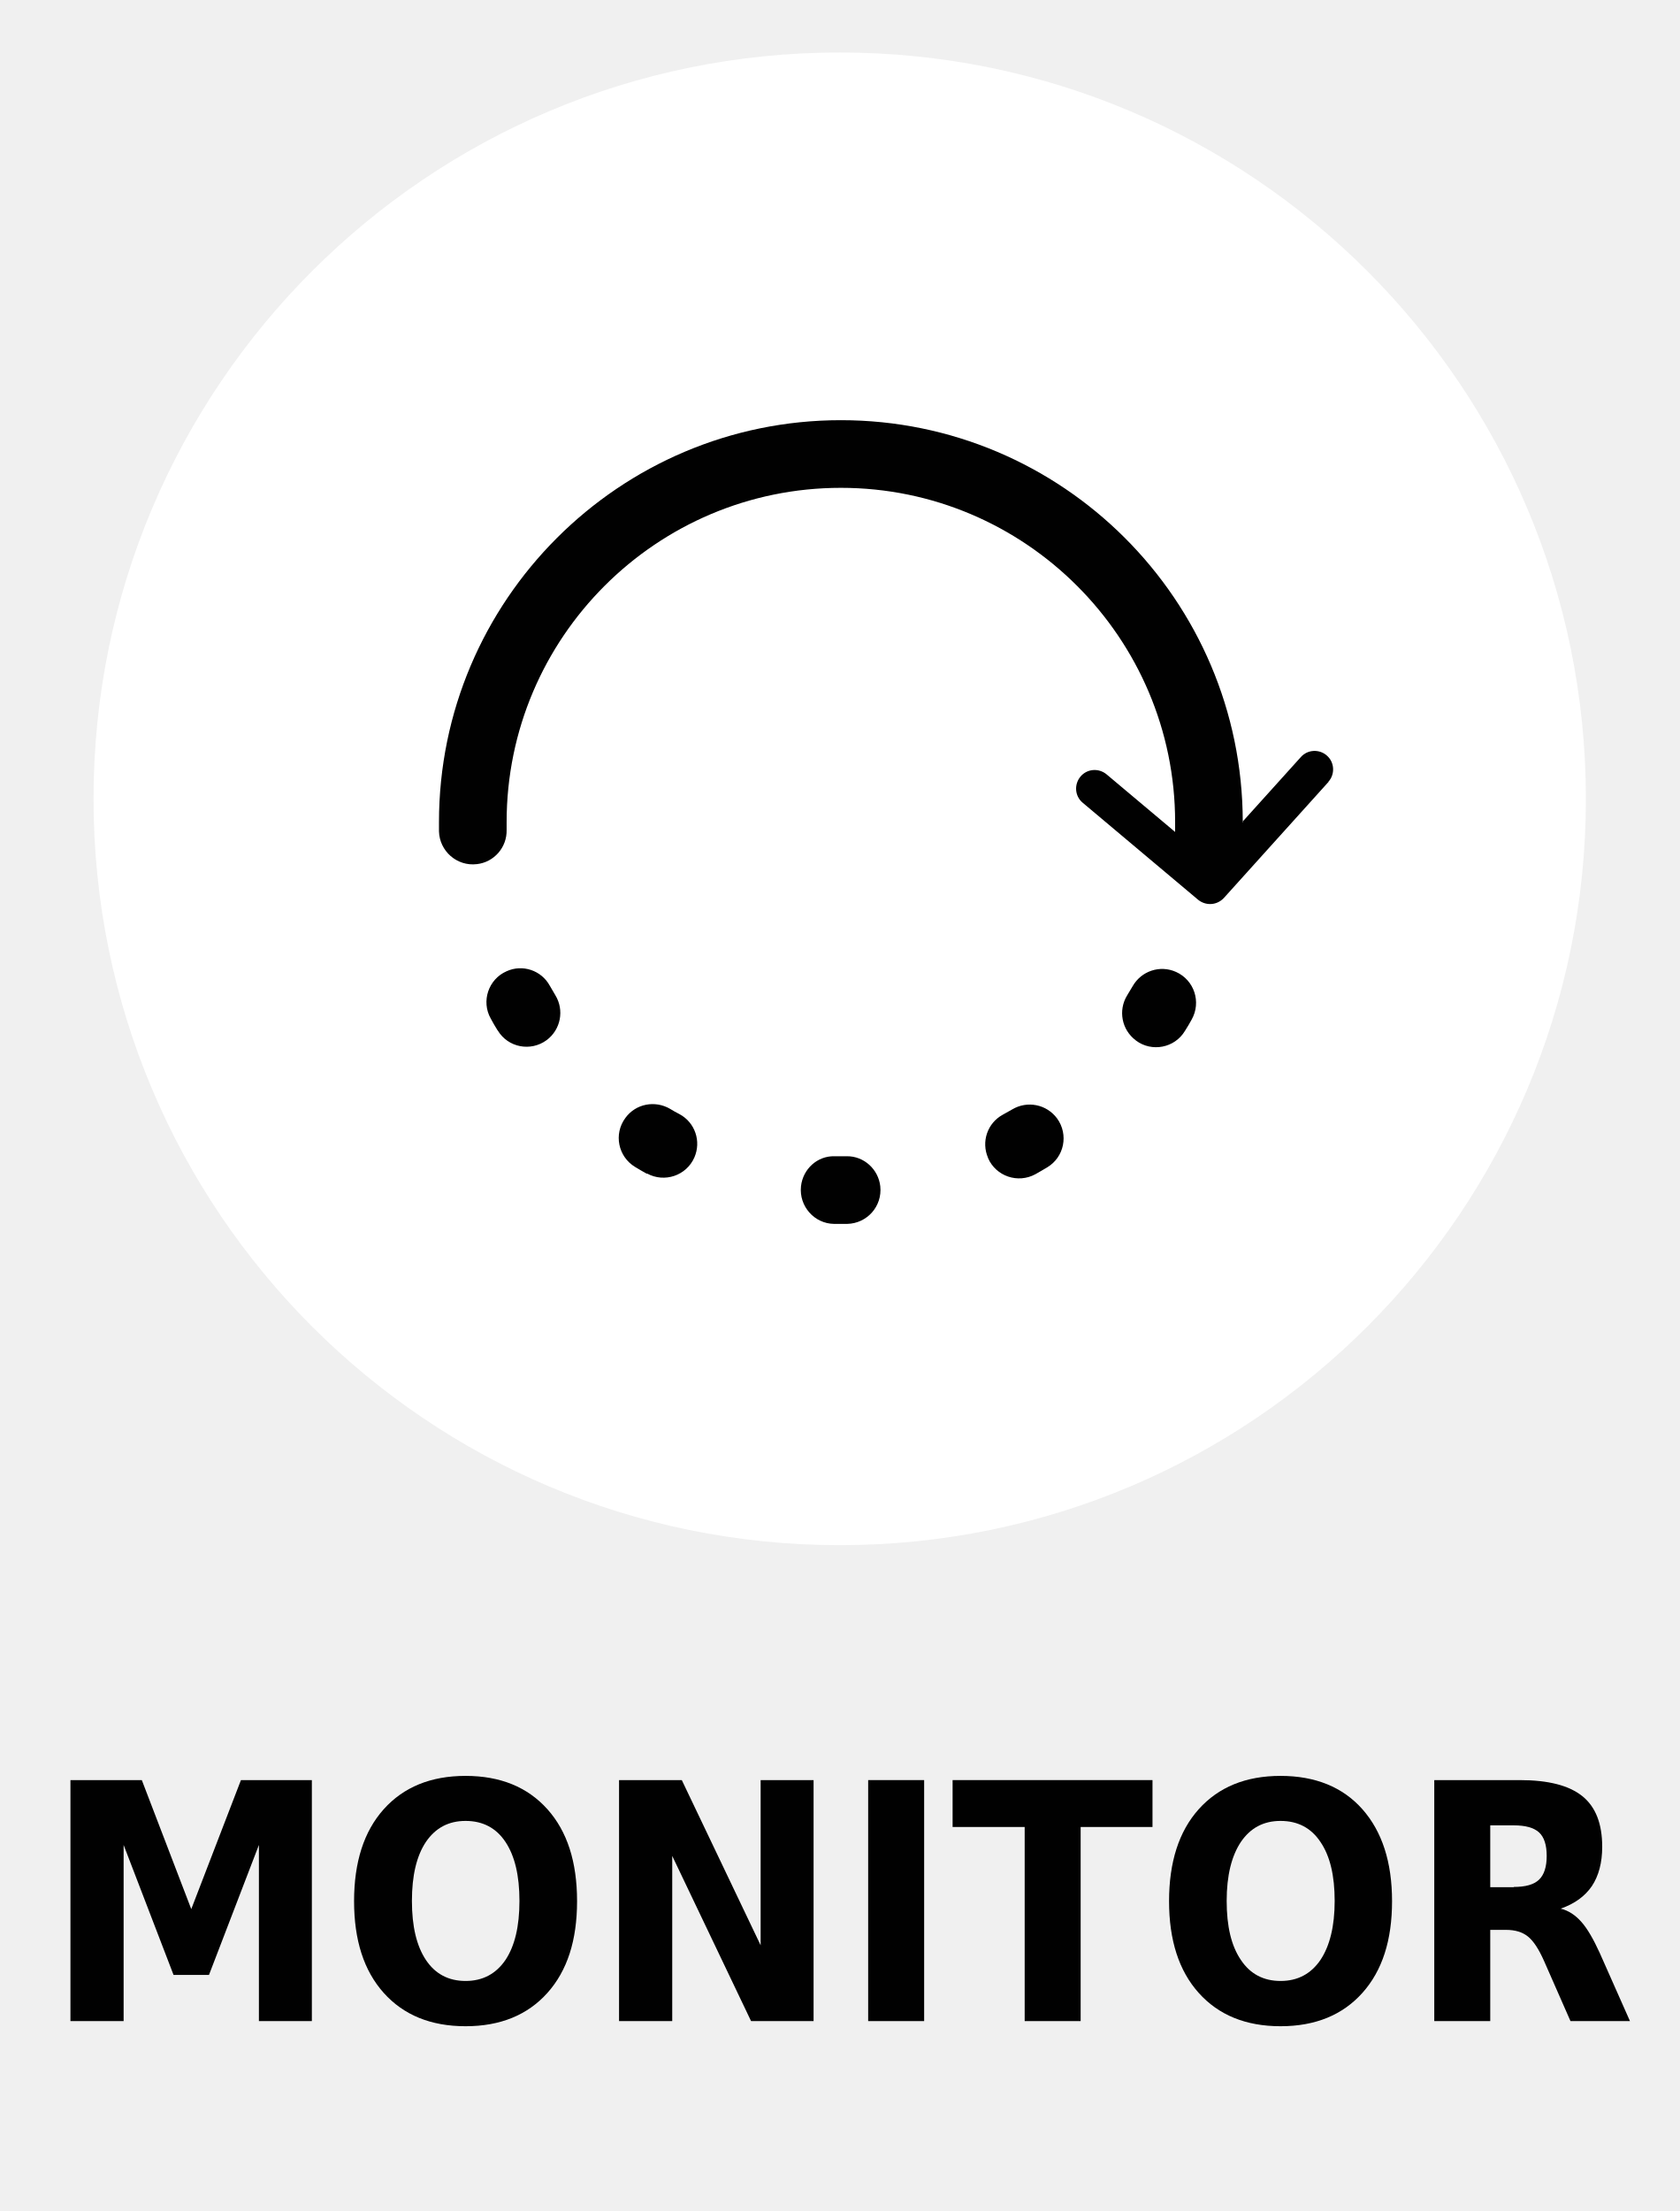
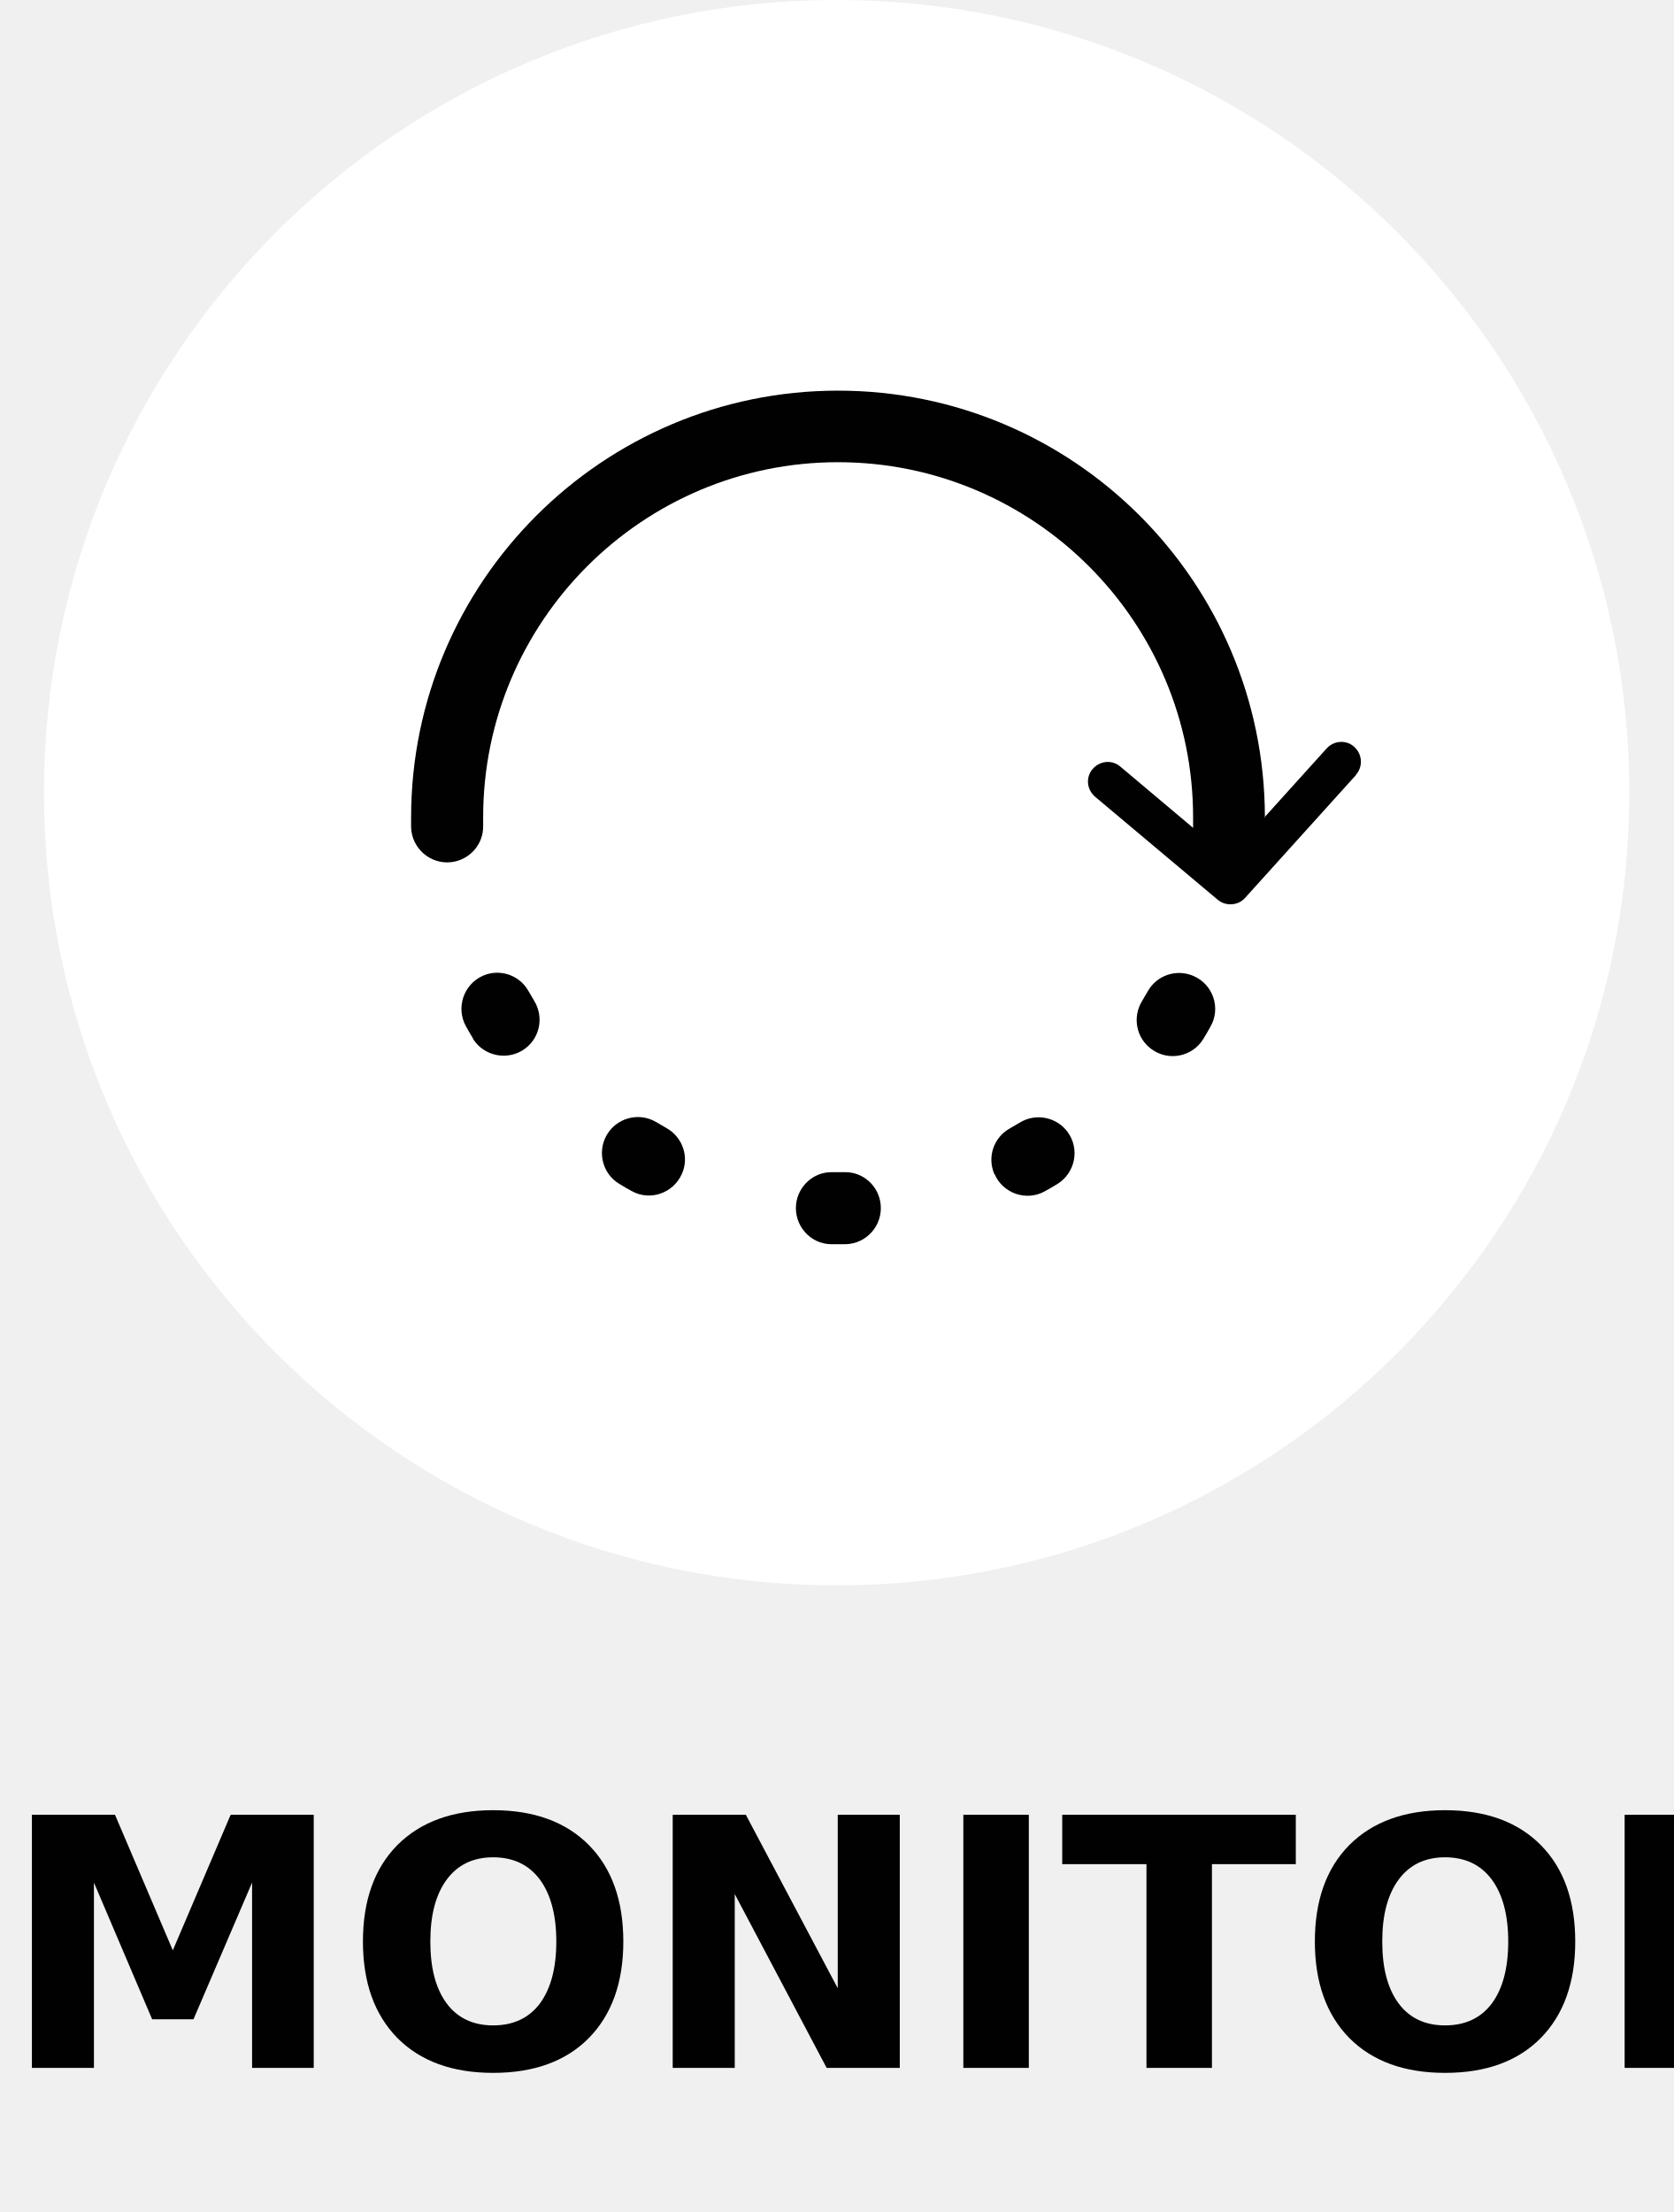
- <svg xmlns="http://www.w3.org/2000/svg" id="Layer_1" width="72" height="94.77" viewBox="0 0 72 94.77">
-   <rect x="4.01" y="2.25" width="63.98" height="63.98" rx="31.99" ry="31.99" style="fill: #fff;" />
-   <g>
-     <path d="M36.06,52.46c-.1,0-.2,0-.3,0-.85-.01-1.51-.76-1.42-1.61h0c.08-.74.7-1.31,1.44-1.29.17,0,.35,0,.52,0,.74-.01,1.36.56,1.44,1.29h0c.09.85-.56,1.59-1.42,1.61-.09,0-.18,0-.28,0ZM42.36,49.63h0c-.3-.69-.03-1.49.63-1.85.14-.08.27-.15.41-.23.64-.38,1.47-.22,1.92.39h0c.5.69.31,1.66-.43,2.1-.16.1-.33.19-.5.29-.75.41-1.69.09-2.03-.69ZM27.73,50.31c-.17-.09-.33-.19-.5-.29-.73-.44-.93-1.41-.42-2.1h0c.44-.61,1.27-.77,1.92-.39.13.08.27.16.41.23.66.36.93,1.16.63,1.85h0c-.34.78-1.28,1.1-2.03.69ZM48.69,44.59h0c-.6-.45-.76-1.28-.37-1.92.08-.13.16-.27.24-.4.37-.65,1.17-.92,1.86-.61h0c.78.35,1.09,1.29.67,2.04-.09.17-.19.33-.29.49-.44.73-1.42.92-2.1.41ZM21.33,44.16c-.1-.16-.2-.33-.29-.5-.42-.74-.1-1.69.68-2.03h0c.68-.31,1.49-.04,1.85.62.08.14.16.27.24.41.39.64.23,1.47-.37,1.92h0c-.69.51-1.66.32-2.1-.41Z" style="fill: #010101;" />
-     <path d="M56.96,33.51l-4.49,4.98c-.16.17-.37.26-.59.26-.18,0-.36-.06-.51-.18l-4.95-4.16c-.34-.28-.38-.78-.1-1.12.28-.34.78-.38,1.12-.1l2.94,2.47c0-.14,0-.28,0-.42,0-7.9-6.43-14.33-14.33-14.33s-14.33,6.42-14.33,14.33c0,.11,0,.22,0,.33.02.75-.54,1.39-1.28,1.47h0c-.85.1-1.6-.56-1.62-1.41,0-.13,0-.26,0-.39,0-9.5,7.73-17.23,17.23-17.23s17.21,7.71,17.23,17.2l-.03.03h.03v-.03l2.49-2.76c.29-.33.8-.35,1.12-.06.33.29.35.8.06,1.12Z" style="fill: #010101;" />
-   </g>
-   <g>
-     <path d="M3.03,76.3h3.05l2.12,5.53,2.13-5.53h3.04v10.33h-2.27v-7.55l-2.14,5.57h-1.52l-2.14-5.57v7.55h-2.28v-10.33Z" style="fill: #010101;" />
-     <path d="M19.96,76.12c1.49,0,2.66.48,3.51,1.43.85.95,1.27,2.26,1.27,3.94s-.42,2.98-1.27,3.93c-.85.95-2.02,1.43-3.51,1.43s-2.66-.48-3.51-1.43c-.85-.95-1.27-2.26-1.27-3.93s.42-2.99,1.27-3.94,2.02-1.43,3.51-1.43ZM19.96,78.05c-.73,0-1.29.3-1.7.9-.4.6-.6,1.44-.6,2.53s.2,1.93.6,2.53c.4.6.97.9,1.7.9s1.3-.3,1.71-.9c.4-.6.6-1.44.6-2.53s-.2-1.93-.6-2.53c-.4-.6-.97-.9-1.71-.9Z" style="fill: #010101;" />
-     <path d="M26.55,76.3h2.68l3.38,7.08v-7.08h2.27v10.33h-2.68l-3.38-7.08v7.08h-2.28v-10.33Z" style="fill: #010101;" />
-     <path d="M37.22,76.3h2.4v10.33h-2.4v-10.33Z" style="fill: #010101;" />
-     <path d="M40.85,76.3h8.56v2.01h-3.08v8.32h-2.4v-8.32h-3.09v-2.01Z" style="fill: #010101;" />
-     <path d="M54.9,76.12c1.49,0,2.67.48,3.51,1.43s1.27,2.26,1.27,3.94-.42,2.98-1.27,3.93c-.85.95-2.02,1.43-3.51,1.43s-2.66-.48-3.51-1.43c-.85-.95-1.27-2.26-1.27-3.93s.42-2.99,1.27-3.94c.85-.95,2.02-1.43,3.51-1.43ZM54.9,78.05c-.73,0-1.29.3-1.7.9-.4.6-.61,1.44-.61,2.53s.2,1.93.61,2.53c.4.6.97.9,1.7.9s1.3-.3,1.71-.9c.4-.6.61-1.44.61-2.53s-.2-1.93-.61-2.53c-.4-.6-.97-.9-1.71-.9Z" style="fill: #010101;" />
-     <path d="M63.89,82.72v3.91h-2.4v-10.33h3.66c1.23,0,2.12.23,2.69.69.57.46.85,1.18.85,2.17,0,.68-.15,1.24-.44,1.68-.3.44-.74.76-1.34.97.33.08.62.27.88.56.26.29.52.74.79,1.33l1.3,2.93h-2.55l-1.13-2.57c-.23-.52-.46-.87-.7-1.06-.24-.19-.55-.28-.93-.28h-.68ZM64.9,80.88c.5,0,.86-.1,1.08-.31s.33-.55.33-1.02-.11-.81-.33-1.01c-.22-.2-.58-.3-1.08-.3h-1.01v2.65h1.01Z" style="fill: #010101;" />
+ <svg xmlns="http://www.w3.org/2000/svg" id="Layer_2" data-name="Layer 2" width="24.09mm" height="31.84mm" viewBox="0 0 68.28 90.26">
+   <g id="Layer_1-2" data-name="Layer 1">
+     <g>
+       <rect x="1.79" y="0" width="64.69" height="64.69" rx="32.35" ry="32.35" style="fill: #fff;" />
+       <g>
+         <path d="M34.21,50.77c-.1,0-.2,0-.3,0-.86-.01-1.52-.77-1.43-1.63h0c.08-.74.71-1.32,1.46-1.31.18,0,.35,0,.53,0,.75-.01,1.38.56,1.46,1.31h0c.09.86-.57,1.61-1.43,1.63-.09,0-.19,0-.28,0ZM40.57,47.91h0c-.3-.7-.03-1.5.64-1.87.14-.08.28-.16.41-.24.65-.39,1.49-.22,1.94.39h0c.51.7.31,1.68-.43,2.13-.17.1-.33.2-.5.29-.75.42-1.71.09-2.05-.7ZM25.77,48.6c-.17-.09-.34-.19-.5-.29-.74-.44-.94-1.43-.43-2.13h0c.45-.61,1.29-.78,1.94-.39.14.08.27.16.41.24.66.37.94,1.18.63,1.87h0c-.35.79-1.3,1.12-2.05.7ZM46.97,42.8h0c-.61-.45-.77-1.29-.38-1.94.08-.13.16-.27.24-.41.37-.66,1.18-.93,1.88-.62h0c.79.35,1.11,1.31.68,2.06-.09.17-.19.33-.29.5-.45.74-1.44.93-2.13.41ZM19.3,42.38c-.1-.17-.2-.33-.29-.5-.42-.75-.1-1.71.68-2.06h0c.69-.31,1.5-.04,1.87.62.08.14.16.27.24.41.39.65.23,1.49-.38,1.94h0c-.69.51-1.68.32-2.13-.41Z" style="fill: #010101;" />
+         <path d="M55.34,31.61l-4.54,5.03c-.16.18-.38.26-.6.26-.18,0-.37-.06-.52-.19l-5-4.2c-.34-.29-.39-.79-.1-1.13.29-.34.79-.39,1.13-.1l2.97,2.5c0-.14,0-.29,0-.43,0-7.99-6.5-14.49-14.49-14.49s-14.48,6.5-14.48,14.49c0,.11,0,.22,0,.34.02.76-.55,1.4-1.3,1.49h0c-.86.1-1.62-.57-1.64-1.43,0-.13,0-.26,0-.39,0-9.61,7.81-17.42,17.42-17.42s17.4,7.79,17.42,17.39l-.03.03h.03v-.03l2.52-2.79c.3-.33.81-.36,1.13-.06.33.3.36.81.06,1.14Z" style="fill: #010101;" />
+       </g>
+       <text transform="translate(0 84.38)" style="fill: #010101; font-family: DejaVuSansCondensed-Bold, 'DejaVu Sans'; font-size: 14.17px; font-weight: 700;">
+         <tspan x="0" y="0">MONITOR</tspan>
+       </text>
+     </g>
  </g>
</svg>
